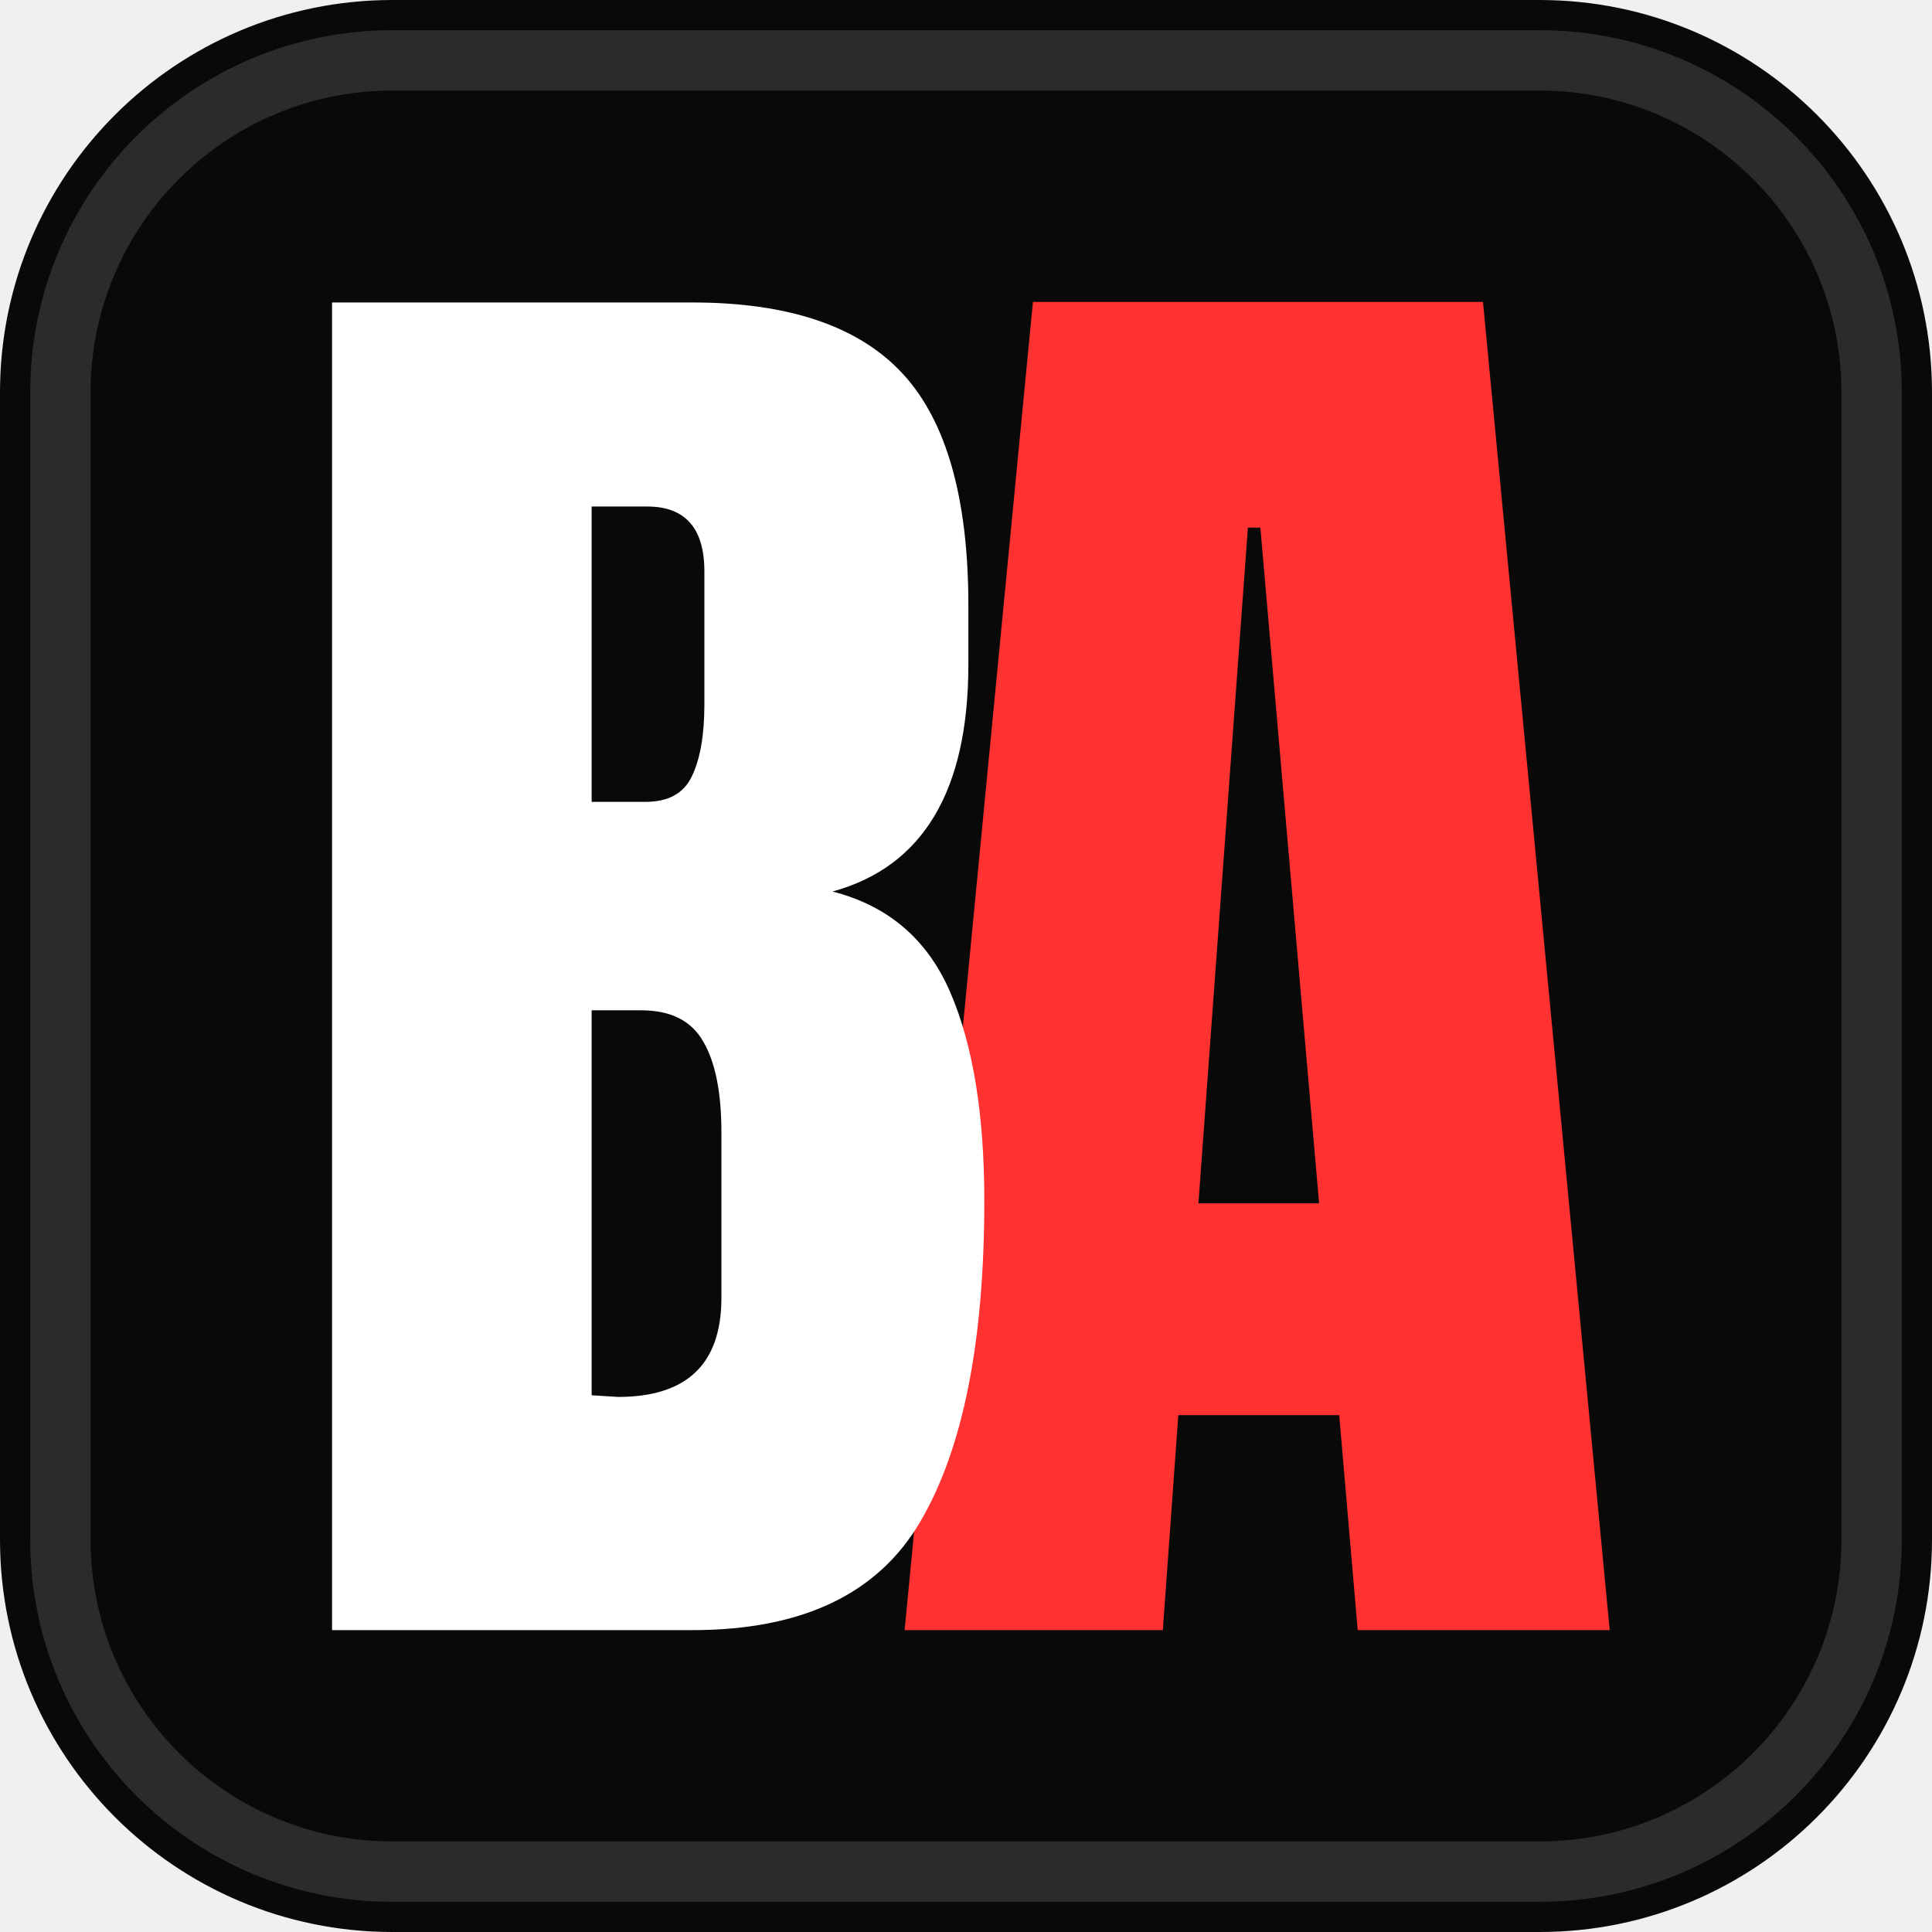
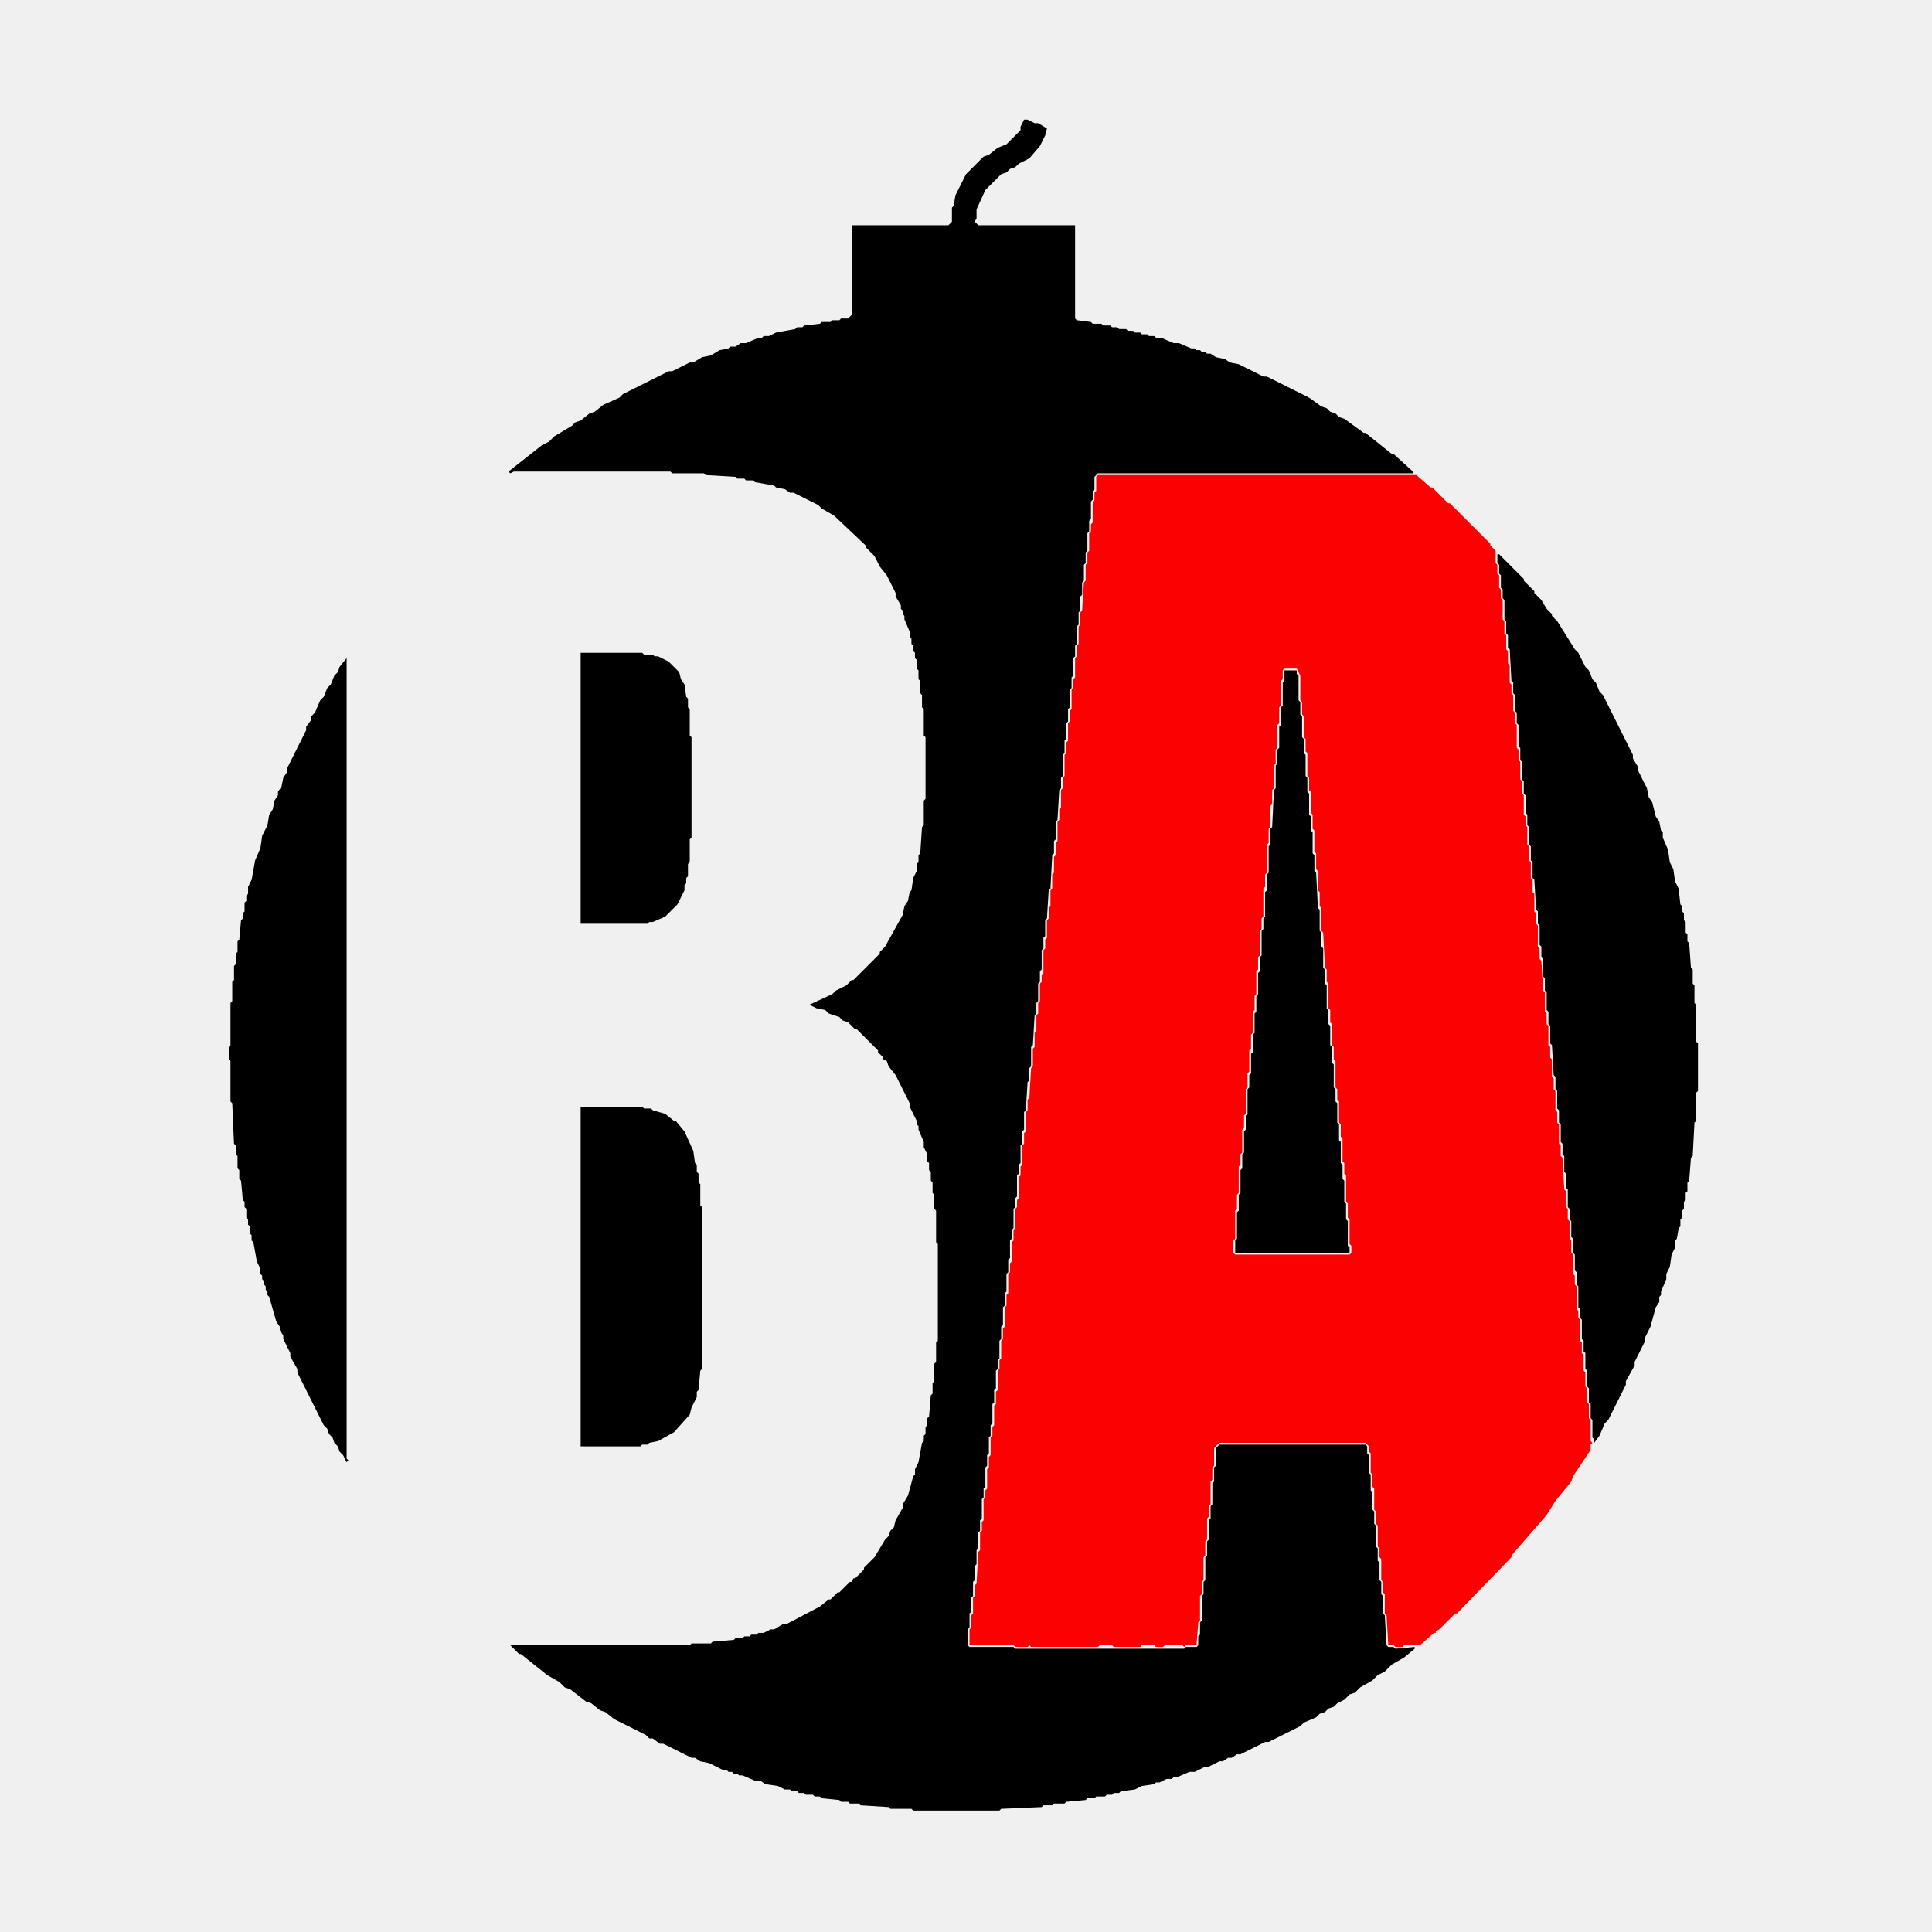
- <svg xmlns="http://www.w3.org/2000/svg" xmlns:xlink="http://www.w3.org/1999/xlink" viewBox="0 0 64 64" role="img" aria-labelledby="title desc">
-   <rect width="64" height="64" rx="13" fill="#090909" />
-   <rect x="2" y="2" width="60" height="60" rx="11" fill="none" stroke="#2b2b2b" stroke-width="2" />
-   <defs>
-     <path id="b" transform="translate(9.05 54) scale(1.166) rotate(90)" d="M-37.719-1.672V-11.906C-37.719-14.656-37.039-16.648-35.688-17.891-34.344-19.129-32.148-19.75-29.109-19.75H-27.438C-23.844-19.75-21.691-18.461-20.984-15.891-20.578-17.473-19.625-18.586-18.125-19.234-16.633-19.879-14.66-20.203-12.203-20.203-8.191-20.203-5.156-19.598-3.094-18.391-1.031-17.191 0-15.031 0-11.906V-1.672ZM-23.531-10.578C-23.531-11.223-23.77-11.66-24.25-11.891-24.738-12.129-25.422-12.25-26.297-12.25H-30.078C-31.305-12.25-31.922-11.707-31.922-10.625V-9.047H-23.531ZM-6.625-9.797C-6.625-11.754-7.562-12.734-9.438-12.734H-14.141C-15.273-12.734-16.133-12.562-16.719-12.219-17.312-11.883-17.609-11.297-17.609-10.453V-9.047H-6.672Z" />
-     <path id="a" transform="translate(29.2 54) scale(.3773)" d="M2.031 0 13.297-116.609H52.812L63.938 0H41.812L40.188-18.875H26.062L24.703 0ZM27.828-37.469H38.422L33.266-96.797H32.172Z" />
-   </defs>
-   <use xlink:href="#a" fill="#ff3131" />
-   <use xlink:href="#b" fill="#fff" />
+ <svg xmlns="http://www.w3.org/2000/svg" viewBox="79 53 1098 1098" role="img" aria-label="BoomArt BA">
+   <style>.dark{display:none}@media (prefers-color-scheme:dark){.light{display:none}.dark{display:inline}}</style>
+   <g class="light">
+     <path d="M409,682 L409,875 L443,875 L444,874 L447,874 L448,873 L453,872 L462,867 L471,857 L472,853 L475,847 L475,844 L476,843 L477,832 L478,831 L478,739 L477,738 L477,726 L476,725 L476,720 L475,719 L475,715 L474,714 L473,707 L468,696 L463,690 L462,690 L457,686 L450,684 L449,683 L445,683 L444,682ZM809,434 L809,440 L808,441 L808,454 L807,455 L807,465 L806,466 L806,478 L805,479 L805,487 L804,488 L804,501 L803,502 L802,523 L801,524 L801,533 L800,534 L800,549 L799,550 L799,559 L798,560 L798,574 L797,575 L797,581 L796,582 L796,596 L795,597 L795,605 L794,606 L794,618 L793,619 L793,628 L792,629 L792,640 L791,641 L791,651 L790,652 L790,663 L789,664 L789,671 L788,672 L788,686 L787,687 L787,695 L786,696 L786,708 L785,709 L785,717 L784,718 L784,731 L783,732 L783,741 L782,742 L782,757 L781,758 L781,765 L846,765 L846,762 L845,761 L845,747 L844,746 L844,737 L843,736 L843,724 L842,723 L842,715 L841,714 L841,702 L840,701 L840,692 L839,691 L839,680 L838,679 L838,672 L837,671 L837,658 L836,657 L836,648 L835,647 L835,636 L834,635 L834,627 L833,626 L833,613 L832,612 L832,604 L831,603 L831,592 L830,591 L830,583 L829,582 L829,570 L828,569 L827,549 L826,548 L826,539 L825,538 L825,526 L824,525 L824,517 L823,516 L823,504 L822,503 L822,495 L821,494 L821,482 L820,481 L820,473 L819,472 L819,460 L818,459 L818,452 L817,451 L817,437 L816,436 L816,434ZM276,426 L276,427 L272,432 L271,435 L269,437 L267,442 L265,444 L263,449 L261,451 L258,458 L256,460 L256,462 L253,466 L253,468 L242,490 L242,492 L240,495 L239,500 L237,503 L237,505 L235,508 L234,513 L232,516 L231,522 L228,528 L227,535 L224,542 L222,553 L220,557 L220,561 L219,562 L219,565 L218,566 L218,571 L217,572 L217,575 L216,576 L215,587 L214,588 L214,594 L213,595 L213,601 L212,602 L212,610 L211,611 L211,622 L210,623 L210,647 L209,648 L209,655 L210,656 L210,679 L211,680 L212,703 L213,704 L213,709 L214,710 L214,717 L215,718 L215,723 L216,724 L217,735 L218,736 L218,739 L219,740 L219,745 L220,746 L220,749 L221,750 L221,754 L222,755 L222,758 L223,759 L225,770 L227,774 L227,777 L228,778 L228,780 L229,781 L229,783 L230,784 L230,786 L231,787 L231,789 L232,790 L236,804 L238,807 L238,809 L240,812 L240,814 L244,822 L244,824 L248,831 L248,833 L263,863 L265,865 L266,868 L268,870 L269,873 L271,875 L272,878 L274,880 L276,884 L277,883 L276,882ZM409,424 L409,578 L447,578 L448,577 L450,577 L457,574 L464,567 L468,559 L468,556 L469,555 L469,552 L470,551 L470,544 L471,543 L471,530 L472,529 L472,472 L471,471 L471,456 L470,455 L470,450 L469,449 L468,442 L466,439 L465,435 L459,429 L453,426 L451,426 L450,425 L445,425 L444,424ZM930,368 L930,373 L931,374 L931,379 L932,380 L932,387 L933,388 L933,393 L934,394 L934,405 L935,406 L935,413 L936,414 L936,421 L937,422 L938,440 L939,441 L939,447 L940,448 L940,457 L941,458 L941,464 L942,465 L942,477 L943,478 L943,485 L944,486 L944,496 L945,497 L945,504 L946,505 L946,515 L947,516 L947,522 L948,523 L948,533 L949,534 L949,542 L950,543 L950,552 L951,553 L952,570 L953,571 L953,578 L954,579 L954,590 L955,591 L955,597 L956,598 L956,608 L957,609 L957,616 L958,617 L958,627 L959,628 L959,635 L960,636 L960,646 L961,647 L962,664 L963,665 L963,672 L964,673 L964,683 L965,684 L965,691 L966,692 L966,702 L967,703 L967,709 L968,710 L968,719 L969,720 L969,728 L970,729 L970,739 L971,740 L971,746 L972,747 L972,756 L973,757 L973,765 L974,766 L974,775 L975,776 L975,783 L976,784 L976,796 L977,797 L977,802 L978,803 L978,814 L979,815 L979,821 L980,822 L980,831 L981,832 L981,841 L982,842 L982,850 L983,851 L983,859 L984,860 L984,870 L985,871 L985,873 L988,869 L991,862 L993,860 L1003,840 L1003,838 L1008,829 L1008,827 L1014,815 L1014,813 L1017,807 L1020,796 L1022,793 L1022,790 L1023,789 L1023,787 L1026,780 L1026,777 L1028,773 L1029,766 L1031,762 L1031,758 L1032,757 L1033,751 L1034,750 L1034,746 L1035,745 L1035,741 L1036,740 L1036,736 L1037,735 L1037,731 L1038,730 L1038,725 L1039,724 L1040,711 L1041,710 L1042,691 L1043,690 L1043,674 L1044,673 L1044,646 L1043,645 L1043,624 L1042,623 L1042,613 L1041,612 L1041,604 L1040,603 L1039,589 L1038,588 L1038,584 L1037,583 L1037,577 L1036,576 L1036,572 L1035,571 L1035,568 L1034,567 L1033,558 L1031,554 L1030,547 L1028,543 L1027,536 L1024,529 L1024,526 L1023,525 L1022,520 L1020,517 L1018,509 L1016,506 L1015,501 L1010,491 L1010,489 L1007,484 L1007,482 L990,448 L988,446 L986,441 L984,439 L982,434 L980,432 L976,424 L974,422 L964,406 L961,403 L961,402 L958,399 L955,394 L951,390 L951,389 L945,383 L945,382 L931,368ZM663,121 L661,121 L659,125 L659,127 L651,135 L646,137 L641,141 L638,142 L628,152 L622,164 L621,170 L620,171 L620,179 L618,181 L563,181 L563,232 L561,234 L557,234 L556,235 L552,235 L551,236 L546,236 L545,237 L536,238 L535,239 L532,239 L531,240 L520,242 L516,244 L513,244 L512,245 L510,245 L503,248 L500,248 L497,250 L494,250 L493,251 L488,252 L483,255 L478,256 L473,259 L471,259 L461,264 L459,264 L433,277 L431,279 L422,283 L417,287 L414,288 L409,292 L406,293 L404,295 L394,301 L391,304 L387,306 L368,321 L369,322 L371,321 L460,321 L461,322 L479,322 L480,323 L497,324 L498,325 L502,325 L503,326 L507,326 L508,327 L519,329 L520,330 L525,331 L528,333 L530,333 L544,340 L546,342 L553,346 L571,363 L571,364 L576,369 L579,375 L583,380 L588,390 L588,392 L591,397 L591,399 L592,400 L592,402 L593,403 L593,405 L596,412 L596,415 L597,416 L597,419 L598,420 L598,423 L599,424 L599,427 L600,428 L600,433 L601,434 L601,439 L602,440 L602,447 L603,448 L603,455 L604,456 L604,471 L605,472 L605,507 L604,508 L604,522 L603,523 L602,538 L601,539 L601,543 L600,544 L600,548 L598,552 L597,559 L596,560 L595,565 L593,568 L592,573 L582,591 L579,594 L579,595 L564,610 L563,610 L560,613 L554,616 L552,618 L539,624 L543,626 L548,627 L550,629 L556,631 L558,633 L561,634 L565,638 L566,638 L578,650 L578,651 L581,654 L581,655 L583,656 L584,659 L588,664 L596,680 L596,682 L600,690 L600,692 L601,693 L601,695 L604,702 L604,705 L606,709 L606,713 L607,714 L607,718 L608,719 L608,724 L609,725 L609,731 L610,732 L610,740 L611,741 L611,759 L612,760 L612,815 L611,816 L611,827 L610,828 L610,838 L609,839 L609,845 L608,846 L607,858 L606,859 L606,863 L605,864 L605,868 L604,869 L604,872 L603,873 L601,884 L599,888 L599,891 L598,892 L595,903 L592,908 L592,910 L588,917 L587,921 L585,923 L584,926 L582,928 L576,938 L570,944 L570,945 L565,950 L564,950 L563,952 L562,952 L556,958 L555,958 L551,962 L550,962 L545,966 L526,976 L524,976 L519,979 L517,979 L513,981 L510,981 L509,982 L506,982 L505,983 L502,983 L501,984 L497,984 L496,985 L484,986 L483,987 L472,987 L471,988 L369,988 L374,993 L375,993 L390,1005 L397,1009 L400,1012 L403,1013 L412,1020 L415,1021 L420,1025 L423,1026 L428,1030 L446,1039 L448,1041 L450,1041 L454,1044 L456,1044 L472,1052 L474,1052 L477,1054 L482,1055 L490,1059 L492,1059 L493,1060 L495,1060 L496,1061 L498,1061 L499,1062 L501,1062 L508,1065 L511,1065 L514,1067 L521,1068 L525,1070 L528,1070 L529,1071 L532,1071 L533,1072 L536,1072 L537,1073 L541,1073 L542,1074 L545,1074 L546,1075 L556,1076 L557,1077 L561,1077 L562,1078 L567,1078 L568,1079 L584,1080 L585,1081 L597,1081 L598,1082 L647,1082 L648,1081 L671,1080 L672,1079 L677,1079 L678,1078 L684,1078 L685,1077 L696,1076 L697,1075 L701,1075 L702,1074 L707,1074 L708,1073 L711,1073 L712,1072 L715,1072 L716,1071 L724,1070 L728,1068 L735,1067 L736,1066 L738,1066 L742,1064 L745,1064 L746,1063 L748,1063 L755,1060 L758,1060 L764,1057 L766,1057 L772,1054 L774,1054 L777,1052 L779,1052 L782,1050 L784,1050 L798,1043 L800,1043 L818,1034 L820,1032 L827,1029 L829,1027 L832,1026 L834,1024 L837,1023 L839,1021 L843,1019 L846,1016 L849,1015 L852,1012 L859,1008 L862,1005 L866,1003 L870,999 L877,995 L883,990 L883,989 L872,990 L871,989 L868,989 L867,988 L866,971 L865,970 L865,960 L864,959 L864,952 L863,951 L863,941 L862,940 L862,933 L861,932 L861,920 L860,919 L860,912 L859,911 L859,901 L858,900 L858,891 L857,890 L857,880 L856,879 L856,875 L855,874 L772,874 L770,876 L770,886 L769,887 L769,895 L768,896 L768,908 L767,909 L767,916 L766,917 L766,928 L765,929 L765,937 L764,938 L764,951 L763,952 L763,959 L762,960 L762,974 L761,975 L761,982 L760,983 L760,988 L759,989 L753,989 L752,990 L656,990 L655,989 L630,989 L629,988 L629,979 L630,978 L630,970 L631,969 L631,961 L632,960 L632,952 L633,951 L633,943 L634,942 L634,934 L635,933 L635,924 L636,923 L636,917 L637,916 L637,905 L638,904 L638,899 L639,898 L639,887 L640,886 L640,880 L641,879 L641,870 L642,869 L642,863 L643,862 L643,851 L644,850 L644,843 L645,842 L645,832 L646,831 L646,826 L647,825 L647,815 L648,814 L648,807 L649,806 L649,796 L650,795 L650,788 L651,787 L651,777 L652,776 L652,769 L653,768 L653,758 L654,757 L654,752 L655,751 L655,740 L656,739 L656,734 L657,733 L657,721 L658,720 L658,715 L659,714 L659,704 L660,703 L660,696 L661,695 L661,685 L662,684 L663,668 L664,667 L664,660 L665,659 L665,648 L666,647 L667,630 L668,629 L668,623 L669,622 L669,612 L670,611 L670,605 L671,604 L671,593 L672,592 L672,586 L673,585 L673,576 L674,575 L675,559 L676,558 L677,539 L678,538 L678,531 L679,530 L679,520 L680,519 L681,502 L682,501 L682,495 L683,494 L683,482 L684,481 L684,474 L685,473 L685,464 L686,463 L686,456 L687,455 L687,445 L688,444 L688,438 L689,437 L689,427 L690,426 L690,420 L691,419 L691,409 L692,408 L692,401 L693,400 L693,392 L694,391 L694,384 L695,383 L695,374 L696,373 L696,367 L697,366 L697,356 L698,355 L698,349 L699,348 L699,338 L700,337 L700,332 L701,331 L701,324 L703,322 L882,322 L882,321 L871,311 L870,311 L855,299 L854,299 L843,291 L840,290 L838,288 L835,287 L833,285 L830,284 L823,279 L799,267 L797,267 L783,260 L778,259 L775,257 L770,256 L767,254 L765,254 L764,253 L762,253 L761,252 L759,252 L758,251 L756,251 L749,248 L746,248 L739,245 L736,245 L735,244 L732,244 L731,243 L728,243 L727,242 L724,242 L723,241 L720,241 L719,240 L715,240 L714,239 L711,239 L710,238 L706,238 L705,237 L700,237 L699,236 L691,235 L690,234 L690,181 L635,181 L633,179 L634,177 L634,172 L639,161 L648,152 L651,151 L653,149 L656,148 L658,146 L664,143 L670,136 L673,130 L674,126 L669,123 L667,123Z" fill="#000" fill-rule="evenodd" />
+     <path d="M703,323 L702,324 L702,332 L701,333 L701,337 L700,338 L700,350 L699,351 L699,355 L698,356 L698,366 L697,367 L697,373 L696,374 L696,383 L695,384 L694,400 L693,401 L693,408 L692,409 L692,419 L691,420 L691,426 L690,427 L690,438 L689,439 L689,444 L688,445 L688,456 L687,457 L687,463 L686,464 L686,474 L685,475 L685,481 L684,482 L684,494 L683,495 L683,501 L682,502 L682,512 L681,513 L681,519 L680,520 L680,531 L679,532 L679,539 L678,540 L678,549 L677,550 L677,558 L676,559 L676,568 L675,569 L675,575 L674,576 L674,586 L673,587 L673,592 L672,593 L672,606 L671,607 L671,611 L670,612 L670,622 L669,623 L669,629 L668,630 L668,639 L667,640 L667,648 L666,649 L666,659 L665,660 L664,677 L663,678 L663,684 L662,685 L662,696 L661,697 L661,703 L660,704 L660,715 L659,716 L659,721 L658,722 L658,734 L657,735 L657,739 L656,740 L656,751 L655,752 L655,758 L654,759 L654,770 L653,771 L653,776 L652,777 L652,788 L651,789 L651,795 L650,796 L650,807 L649,808 L649,814 L648,815 L648,825 L647,826 L647,831 L646,832 L646,843 L645,844 L645,851 L644,852 L644,863 L643,864 L643,869 L642,870 L642,880 L641,881 L641,887 L640,888 L640,899 L639,900 L639,904 L638,905 L638,917 L637,918 L637,923 L636,924 L636,934 L635,935 L634,953 L633,954 L633,960 L632,961 L632,970 L631,971 L631,978 L630,979 L630,988 L655,988 L656,989 L663,989 L664,988 L665,989 L703,989 L704,988 L711,988 L712,989 L727,989 L728,988 L735,988 L736,989 L740,989 L741,988 L751,988 L752,989 L753,988 L759,988 L760,975 L761,974 L761,960 L762,959 L762,952 L763,951 L763,938 L764,937 L764,929 L765,928 L765,916 L766,915 L766,909 L767,908 L767,895 L768,894 L768,887 L769,886 L769,876 L772,873 L855,873 L857,875 L857,878 L858,879 L858,890 L859,891 L859,898 L860,899 L860,911 L861,912 L861,919 L862,920 L862,932 L863,933 L863,938 L864,939 L864,951 L865,952 L865,958 L866,959 L866,970 L867,971 L868,988 L871,988 L872,989 L876,989 L877,988 L886,988 L894,981 L895,981 L895,980 L897,979 L906,970 L907,970 L938,938 L938,937 L958,914 L963,906 L972,895 L973,892 L983,877 L983,874 L984,873 L983,872 L983,860 L982,859 L982,851 L981,850 L981,842 L980,841 L980,833 L979,832 L979,823 L978,822 L978,816 L977,815 L977,803 L976,802 L976,798 L975,797 L975,784 L974,783 L974,778 L973,777 L973,766 L972,765 L972,758 L971,757 L971,747 L970,746 L970,740 L969,739 L969,730 L968,729 L967,711 L966,710 L966,704 L965,703 L965,692 L964,691 L964,685 L963,684 L963,673 L962,672 L962,666 L961,665 L961,655 L960,654 L960,648 L959,647 L959,636 L958,635 L958,629 L957,628 L957,617 L956,616 L955,599 L954,598 L954,592 L953,591 L953,579 L952,578 L952,572 L951,571 L951,561 L950,560 L950,553 L949,552 L949,543 L948,542 L948,534 L947,533 L947,523 L946,522 L946,517 L945,516 L945,505 L944,504 L944,497 L943,496 L943,486 L942,485 L942,479 L941,478 L941,465 L940,464 L940,458 L939,457 L939,448 L938,447 L938,442 L937,441 L937,431 L936,430 L936,423 L935,422 L935,414 L934,413 L934,406 L933,405 L933,394 L932,393 L932,388 L931,387 L931,380 L930,379 L930,374 L929,373 L929,366 L926,363 L926,362 L903,339 L902,339 L893,330 L892,330 L884,323ZM809,433 L816,433 L818,437 L818,451 L819,452 L819,459 L820,460 L820,472 L821,473 L821,480 L822,481 L822,494 L823,495 L823,502 L824,503 L824,515 L825,516 L825,524 L826,525 L826,537 L827,538 L827,547 L828,548 L828,559 L829,560 L829,568 L830,569 L830,582 L831,583 L832,603 L833,604 L833,611 L834,612 L834,626 L835,627 L835,634 L836,635 L836,647 L837,648 L837,655 L838,656 L838,671 L839,672 L839,678 L840,679 L840,691 L841,692 L841,699 L842,700 L842,713 L843,714 L843,720 L844,721 L844,736 L845,737 L845,745 L846,746 L846,760 L847,761 L847,765 L846,766 L781,766 L780,765 L780,758 L781,757 L781,741 L782,740 L782,732 L783,731 L783,716 L784,715 L784,709 L785,708 L785,695 L786,694 L786,687 L787,686 L787,672 L788,671 L788,663 L789,662 L789,650 L790,649 L790,641 L791,640 L791,628 L792,627 L792,619 L793,618 L793,605 L794,604 L794,597 L795,596 L795,582 L796,581 L796,575 L797,574 L797,558 L798,557 L798,550 L799,549 L799,533 L800,532 L800,524 L801,523 L801,511 L802,510 L802,502 L803,501 L803,488 L804,487 L804,479 L805,478 L805,465 L806,464 L806,455 L807,454 L807,440 L808,439 L808,434Z" fill="#FB0102" fill-rule="evenodd" />
+   </g>
+   <g class="dark">
+     <path d="M409,682 L409,875 L443,875 L444,874 L447,874 L448,873 L453,872 L462,867 L471,857 L472,853 L475,847 L475,844 L476,843 L477,832 L478,831 L478,739 L477,738 L477,726 L476,725 L476,720 L475,719 L475,715 L474,714 L473,707 L468,696 L463,690 L462,690 L457,686 L450,684 L449,683 L445,683 L444,682ZM809,434 L809,440 L808,441 L808,454 L807,455 L807,465 L806,466 L806,478 L805,479 L805,487 L804,488 L804,501 L803,502 L802,523 L801,524 L801,533 L800,534 L800,549 L799,550 L799,559 L798,560 L798,574 L797,575 L797,581 L796,582 L796,596 L795,597 L795,605 L794,606 L794,618 L793,619 L793,628 L792,629 L792,640 L791,641 L791,651 L790,652 L790,663 L789,664 L789,671 L788,672 L788,686 L787,687 L787,695 L786,696 L786,708 L785,709 L785,717 L784,718 L784,731 L783,732 L783,741 L782,742 L782,757 L781,758 L781,765 L846,765 L846,762 L845,761 L845,747 L844,746 L844,737 L843,736 L843,724 L842,723 L842,715 L841,714 L841,702 L840,701 L840,692 L839,691 L839,680 L838,679 L838,672 L837,671 L837,658 L836,657 L836,648 L835,647 L835,636 L834,635 L834,627 L833,626 L833,613 L832,612 L832,604 L831,603 L831,592 L830,591 L830,583 L829,582 L829,570 L828,569 L827,549 L826,548 L826,539 L825,538 L825,526 L824,525 L824,517 L823,516 L823,504 L822,503 L822,495 L821,494 L821,482 L820,481 L820,473 L819,472 L819,460 L818,459 L818,452 L817,451 L817,437 L816,436 L816,434ZM276,426 L276,427 L272,432 L271,435 L269,437 L267,442 L265,444 L263,449 L261,451 L258,458 L256,460 L256,462 L253,466 L253,468 L242,490 L242,492 L240,495 L239,500 L237,503 L237,505 L235,508 L234,513 L232,516 L231,522 L228,528 L227,535 L224,542 L222,553 L220,557 L220,561 L219,562 L219,565 L218,566 L218,571 L217,572 L217,575 L216,576 L215,587 L214,588 L214,594 L213,595 L213,601 L212,602 L212,610 L211,611 L211,622 L210,623 L210,647 L209,648 L209,655 L210,656 L210,679 L211,680 L212,703 L213,704 L213,709 L214,710 L214,717 L215,718 L215,723 L216,724 L217,735 L218,736 L218,739 L219,740 L219,745 L220,746 L220,749 L221,750 L221,754 L222,755 L222,758 L223,759 L225,770 L227,774 L227,777 L228,778 L228,780 L229,781 L229,783 L230,784 L230,786 L231,787 L231,789 L232,790 L236,804 L238,807 L238,809 L240,812 L240,814 L244,822 L244,824 L248,831 L248,833 L263,863 L265,865 L266,868 L268,870 L269,873 L271,875 L272,878 L274,880 L276,884 L277,883 L276,882ZM409,424 L409,578 L447,578 L448,577 L450,577 L457,574 L464,567 L468,559 L468,556 L469,555 L469,552 L470,551 L470,544 L471,543 L471,530 L472,529 L472,472 L471,471 L471,456 L470,455 L470,450 L469,449 L468,442 L466,439 L465,435 L459,429 L453,426 L451,426 L450,425 L445,425 L444,424ZM930,368 L930,373 L931,374 L931,379 L932,380 L932,387 L933,388 L933,393 L934,394 L934,405 L935,406 L935,413 L936,414 L936,421 L937,422 L938,440 L939,441 L939,447 L940,448 L940,457 L941,458 L941,464 L942,465 L942,477 L943,478 L943,485 L944,486 L944,496 L945,497 L945,504 L946,505 L946,515 L947,516 L947,522 L948,523 L948,533 L949,534 L949,542 L950,543 L950,552 L951,553 L952,570 L953,571 L953,578 L954,579 L954,590 L955,591 L955,597 L956,598 L956,608 L957,609 L957,616 L958,617 L958,627 L959,628 L959,635 L960,636 L960,646 L961,647 L962,664 L963,665 L963,672 L964,673 L964,683 L965,684 L965,691 L966,692 L966,702 L967,703 L967,709 L968,710 L968,719 L969,720 L969,728 L970,729 L970,739 L971,740 L971,746 L972,747 L972,756 L973,757 L973,765 L974,766 L974,775 L975,776 L975,783 L976,784 L976,796 L977,797 L977,802 L978,803 L978,814 L979,815 L979,821 L980,822 L980,831 L981,832 L981,841 L982,842 L982,850 L983,851 L983,859 L984,860 L984,870 L985,871 L985,873 L988,869 L991,862 L993,860 L1003,840 L1003,838 L1008,829 L1008,827 L1014,815 L1014,813 L1017,807 L1020,796 L1022,793 L1022,790 L1023,789 L1023,787 L1026,780 L1026,777 L1028,773 L1029,766 L1031,762 L1031,758 L1032,757 L1033,751 L1034,750 L1034,746 L1035,745 L1035,741 L1036,740 L1036,736 L1037,735 L1037,731 L1038,730 L1038,725 L1039,724 L1040,711 L1041,710 L1042,691 L1043,690 L1043,674 L1044,673 L1044,646 L1043,645 L1043,624 L1042,623 L1042,613 L1041,612 L1041,604 L1040,603 L1039,589 L1038,588 L1038,584 L1037,583 L1037,577 L1036,576 L1036,572 L1035,571 L1035,568 L1034,567 L1033,558 L1031,554 L1030,547 L1028,543 L1027,536 L1024,529 L1024,526 L1023,525 L1022,520 L1020,517 L1018,509 L1016,506 L1015,501 L1010,491 L1010,489 L1007,484 L1007,482 L990,448 L988,446 L986,441 L984,439 L982,434 L980,432 L976,424 L974,422 L964,406 L961,403 L961,402 L958,399 L955,394 L951,390 L951,389 L945,383 L945,382 L931,368ZM663,121 L661,121 L659,125 L659,127 L651,135 L646,137 L641,141 L638,142 L628,152 L622,164 L621,170 L620,171 L620,179 L618,181 L563,181 L563,232 L561,234 L557,234 L556,235 L552,235 L551,236 L546,236 L545,237 L536,238 L535,239 L532,239 L531,240 L520,242 L516,244 L513,244 L512,245 L510,245 L503,248 L500,248 L497,250 L494,250 L493,251 L488,252 L483,255 L478,256 L473,259 L471,259 L461,264 L459,264 L433,277 L431,279 L422,283 L417,287 L414,288 L409,292 L406,293 L404,295 L394,301 L391,304 L387,306 L368,321 L369,322 L371,321 L460,321 L461,322 L479,322 L480,323 L497,324 L498,325 L502,325 L503,326 L507,326 L508,327 L519,329 L520,330 L525,331 L528,333 L530,333 L544,340 L546,342 L553,346 L571,363 L571,364 L576,369 L579,375 L583,380 L588,390 L588,392 L591,397 L591,399 L592,400 L592,402 L593,403 L593,405 L596,412 L596,415 L597,416 L597,419 L598,420 L598,423 L599,424 L599,427 L600,428 L600,433 L601,434 L601,439 L602,440 L602,447 L603,448 L603,455 L604,456 L604,471 L605,472 L605,507 L604,508 L604,522 L603,523 L602,538 L601,539 L601,543 L600,544 L600,548 L598,552 L597,559 L596,560 L595,565 L593,568 L592,573 L582,591 L579,594 L579,595 L564,610 L563,610 L560,613 L554,616 L552,618 L539,624 L543,626 L548,627 L550,629 L556,631 L558,633 L561,634 L565,638 L566,638 L578,650 L578,651 L581,654 L581,655 L583,656 L584,659 L588,664 L596,680 L596,682 L600,690 L600,692 L601,693 L601,695 L604,702 L604,705 L606,709 L606,713 L607,714 L607,718 L608,719 L608,724 L609,725 L609,731 L610,732 L610,740 L611,741 L611,759 L612,760 L612,815 L611,816 L611,827 L610,828 L610,838 L609,839 L609,845 L608,846 L607,858 L606,859 L606,863 L605,864 L605,868 L604,869 L604,872 L603,873 L601,884 L599,888 L599,891 L598,892 L595,903 L592,908 L592,910 L588,917 L587,921 L585,923 L584,926 L582,928 L576,938 L570,944 L570,945 L565,950 L564,950 L563,952 L562,952 L556,958 L555,958 L551,962 L550,962 L545,966 L526,976 L524,976 L519,979 L517,979 L513,981 L510,981 L509,982 L506,982 L505,983 L502,983 L501,984 L497,984 L496,985 L484,986 L483,987 L472,987 L471,988 L369,988 L374,993 L375,993 L390,1005 L397,1009 L400,1012 L403,1013 L412,1020 L415,1021 L420,1025 L423,1026 L428,1030 L446,1039 L448,1041 L450,1041 L454,1044 L456,1044 L472,1052 L474,1052 L477,1054 L482,1055 L490,1059 L492,1059 L493,1060 L495,1060 L496,1061 L498,1061 L499,1062 L501,1062 L508,1065 L511,1065 L514,1067 L521,1068 L525,1070 L528,1070 L529,1071 L532,1071 L533,1072 L536,1072 L537,1073 L541,1073 L542,1074 L545,1074 L546,1075 L556,1076 L557,1077 L561,1077 L562,1078 L567,1078 L568,1079 L584,1080 L585,1081 L597,1081 L598,1082 L647,1082 L648,1081 L671,1080 L672,1079 L677,1079 L678,1078 L684,1078 L685,1077 L696,1076 L697,1075 L701,1075 L702,1074 L707,1074 L708,1073 L711,1073 L712,1072 L715,1072 L716,1071 L724,1070 L728,1068 L735,1067 L736,1066 L738,1066 L742,1064 L745,1064 L746,1063 L748,1063 L755,1060 L758,1060 L764,1057 L766,1057 L772,1054 L774,1054 L777,1052 L779,1052 L782,1050 L784,1050 L798,1043 L800,1043 L818,1034 L820,1032 L827,1029 L829,1027 L832,1026 L834,1024 L837,1023 L839,1021 L843,1019 L846,1016 L849,1015 L852,1012 L859,1008 L862,1005 L866,1003 L870,999 L877,995 L883,990 L883,989 L872,990 L871,989 L868,989 L867,988 L866,971 L865,970 L865,960 L864,959 L864,952 L863,951 L863,941 L862,940 L862,933 L861,932 L861,920 L860,919 L860,912 L859,911 L859,901 L858,900 L858,891 L857,890 L857,880 L856,879 L856,875 L855,874 L772,874 L770,876 L770,886 L769,887 L769,895 L768,896 L768,908 L767,909 L767,916 L766,917 L766,928 L765,929 L765,937 L764,938 L764,951 L763,952 L763,959 L762,960 L762,974 L761,975 L761,982 L760,983 L760,988 L759,989 L753,989 L752,990 L656,990 L655,989 L630,989 L629,988 L629,979 L630,978 L630,970 L631,969 L631,961 L632,960 L632,952 L633,951 L633,943 L634,942 L634,934 L635,933 L635,924 L636,923 L636,917 L637,916 L637,905 L638,904 L638,899 L639,898 L639,887 L640,886 L640,880 L641,879 L641,870 L642,869 L642,863 L643,862 L643,851 L644,850 L644,843 L645,842 L645,832 L646,831 L646,826 L647,825 L647,815 L648,814 L648,807 L649,806 L649,796 L650,795 L650,788 L651,787 L651,777 L652,776 L652,769 L653,768 L653,758 L654,757 L654,752 L655,751 L655,740 L656,739 L656,734 L657,733 L657,721 L658,720 L658,715 L659,714 L659,704 L660,703 L660,696 L661,695 L661,685 L662,684 L663,668 L664,667 L664,660 L665,659 L665,648 L666,647 L667,630 L668,629 L668,623 L669,622 L669,612 L670,611 L670,605 L671,604 L671,593 L672,592 L672,586 L673,585 L673,576 L674,575 L675,559 L676,558 L677,539 L678,538 L678,531 L679,530 L679,520 L680,519 L681,502 L682,501 L682,495 L683,494 L683,482 L684,481 L684,474 L685,473 L685,464 L686,463 L686,456 L687,455 L687,445 L688,444 L688,438 L689,437 L689,427 L690,426 L690,420 L691,419 L691,409 L692,408 L692,401 L693,400 L693,392 L694,391 L694,384 L695,383 L695,374 L696,373 L696,367 L697,366 L697,356 L698,355 L698,349 L699,348 L699,338 L700,337 L700,332 L701,331 L701,324 L703,322 L882,322 L882,321 L871,311 L870,311 L855,299 L854,299 L843,291 L840,290 L838,288 L835,287 L833,285 L830,284 L823,279 L799,267 L797,267 L783,260 L778,259 L775,257 L770,256 L767,254 L765,254 L764,253 L762,253 L761,252 L759,252 L758,251 L756,251 L749,248 L746,248 L739,245 L736,245 L735,244 L732,244 L731,243 L728,243 L727,242 L724,242 L723,241 L720,241 L719,240 L715,240 L714,239 L711,239 L710,238 L706,238 L705,237 L700,237 L699,236 L691,235 L690,234 L690,181 L635,181 L633,179 L634,177 L634,172 L639,161 L648,152 L651,151 L653,149 L656,148 L658,146 L664,143 L670,136 L673,130 L674,126 L669,123 L667,123Z" fill="#FFF" fill-rule="evenodd" />
+     <path d="M703,323 L702,324 L702,332 L701,333 L701,337 L700,338 L700,350 L699,351 L699,355 L698,356 L698,366 L697,367 L697,373 L696,374 L696,383 L695,384 L694,400 L693,401 L693,408 L692,409 L692,419 L691,420 L691,426 L690,427 L690,438 L689,439 L689,444 L688,445 L688,456 L687,457 L687,463 L686,464 L686,474 L685,475 L685,481 L684,482 L684,494 L683,495 L683,501 L682,502 L682,512 L681,513 L681,519 L680,520 L680,531 L679,532 L679,539 L678,540 L678,549 L677,550 L677,558 L676,559 L676,568 L675,569 L675,575 L674,576 L674,586 L673,587 L673,592 L672,593 L672,606 L671,607 L671,611 L670,612 L670,622 L669,623 L669,629 L668,630 L668,639 L667,640 L667,648 L666,649 L666,659 L665,660 L664,677 L663,678 L663,684 L662,685 L662,696 L661,697 L661,703 L660,704 L660,715 L659,716 L659,721 L658,722 L658,734 L657,735 L657,739 L656,740 L656,751 L655,752 L655,758 L654,759 L654,770 L653,771 L653,776 L652,777 L652,788 L651,789 L651,795 L650,796 L650,807 L649,808 L649,814 L648,815 L648,825 L647,826 L647,831 L646,832 L646,843 L645,844 L645,851 L644,852 L644,863 L643,864 L643,869 L642,870 L642,880 L641,881 L641,887 L640,888 L640,899 L639,900 L639,904 L638,905 L638,917 L637,918 L637,923 L636,924 L636,934 L635,935 L634,953 L633,954 L633,960 L632,961 L632,970 L631,971 L631,978 L630,979 L630,988 L655,988 L656,989 L663,989 L664,988 L665,989 L703,989 L704,988 L711,988 L712,989 L727,989 L728,988 L735,988 L736,989 L740,989 L741,988 L751,988 L752,989 L753,988 L759,988 L760,975 L761,974 L761,960 L762,959 L762,952 L763,951 L763,938 L764,937 L764,929 L765,928 L765,916 L766,915 L766,909 L767,908 L767,895 L768,894 L768,887 L769,886 L769,876 L772,873 L855,873 L857,875 L857,878 L858,879 L858,890 L859,891 L859,898 L860,899 L860,911 L861,912 L861,919 L862,920 L862,932 L863,933 L863,938 L864,939 L864,951 L865,952 L865,958 L866,959 L866,970 L867,971 L868,988 L871,988 L872,989 L876,989 L877,988 L886,988 L894,981 L895,981 L895,980 L897,979 L906,970 L907,970 L938,938 L938,937 L958,914 L963,906 L972,895 L973,892 L983,877 L983,874 L984,873 L983,872 L983,860 L982,859 L982,851 L981,850 L981,842 L980,841 L980,833 L979,832 L979,823 L978,822 L978,816 L977,815 L977,803 L976,802 L976,798 L975,797 L975,784 L974,783 L974,778 L973,777 L973,766 L972,765 L972,758 L971,757 L971,747 L970,746 L970,740 L969,739 L969,730 L968,729 L967,711 L966,710 L966,704 L965,703 L965,692 L964,691 L964,685 L963,684 L963,673 L962,672 L962,666 L961,665 L961,655 L960,654 L960,648 L959,647 L959,636 L958,635 L958,629 L957,628 L957,617 L956,616 L955,599 L954,598 L954,592 L953,591 L953,579 L952,578 L952,572 L951,571 L951,561 L950,560 L950,553 L949,552 L949,543 L948,542 L948,534 L947,533 L947,523 L946,522 L946,517 L945,516 L945,505 L944,504 L944,497 L943,496 L943,486 L942,485 L942,479 L941,478 L941,465 L940,464 L940,458 L939,457 L939,448 L938,447 L938,442 L937,441 L937,431 L936,430 L936,423 L935,422 L935,414 L934,413 L934,406 L933,405 L933,394 L932,393 L932,388 L931,387 L931,380 L930,379 L930,374 L929,373 L929,366 L926,363 L926,362 L903,339 L902,339 L893,330 L892,330 L884,323ZM809,433 L816,433 L818,437 L818,451 L819,452 L819,459 L820,460 L820,472 L821,473 L821,480 L822,481 L822,494 L823,495 L823,502 L824,503 L824,515 L825,516 L825,524 L826,525 L826,537 L827,538 L827,547 L828,548 L828,559 L829,560 L829,568 L830,569 L830,582 L831,583 L832,603 L833,604 L833,611 L834,612 L834,626 L835,627 L835,634 L836,635 L836,647 L837,648 L837,655 L838,656 L838,671 L839,672 L839,678 L840,679 L840,691 L841,692 L841,699 L842,700 L842,713 L843,714 L843,720 L844,721 L844,736 L845,737 L845,745 L846,746 L846,760 L847,761 L847,765 L846,766 L781,766 L780,765 L780,758 L781,757 L781,741 L782,740 L782,732 L783,731 L783,716 L784,715 L784,709 L785,708 L785,695 L786,694 L786,687 L787,686 L787,672 L788,671 L788,663 L789,662 L789,650 L790,649 L790,641 L791,640 L791,628 L792,627 L792,619 L793,618 L793,605 L794,604 L794,597 L795,596 L795,582 L796,581 L796,575 L797,574 L797,558 L798,557 L798,550 L799,549 L799,533 L800,532 L800,524 L801,523 L801,511 L802,510 L802,502 L803,501 L803,488 L804,487 L804,479 L805,478 L805,465 L806,464 L806,455 L807,454 L807,440 L808,439 L808,434Z" fill="#FB0102" fill-rule="evenodd" />
+   </g>
</svg>
